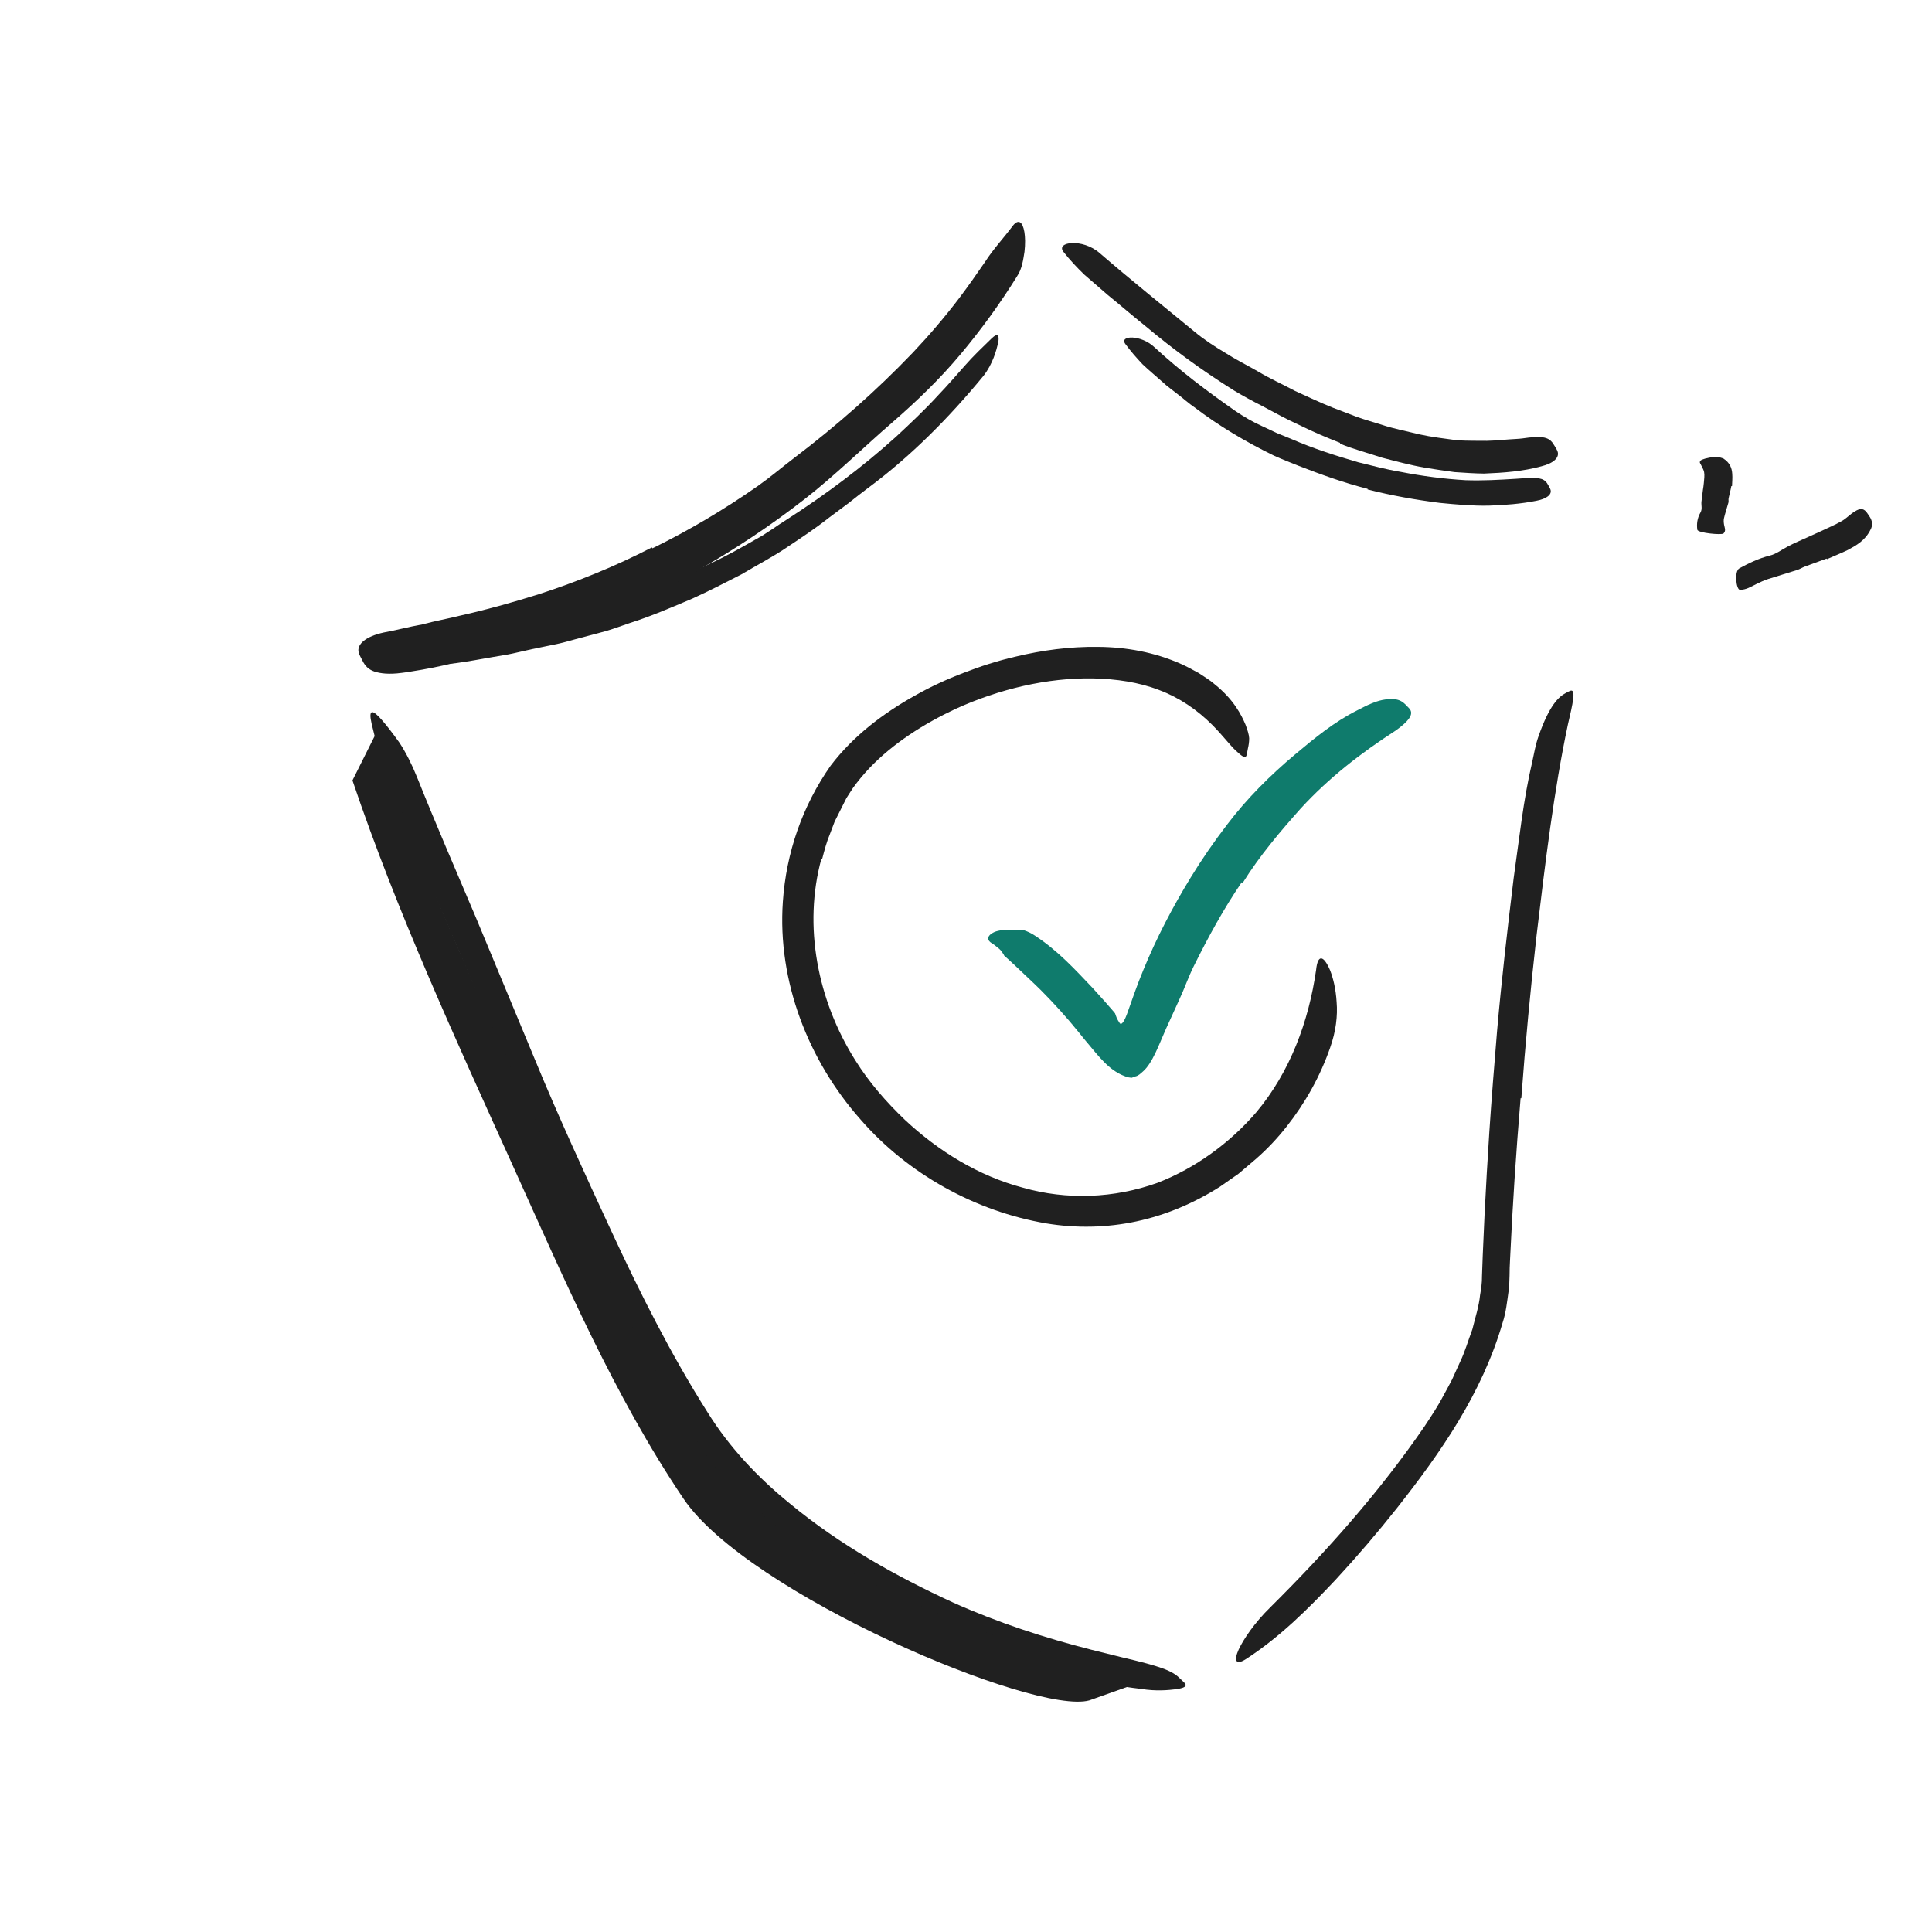
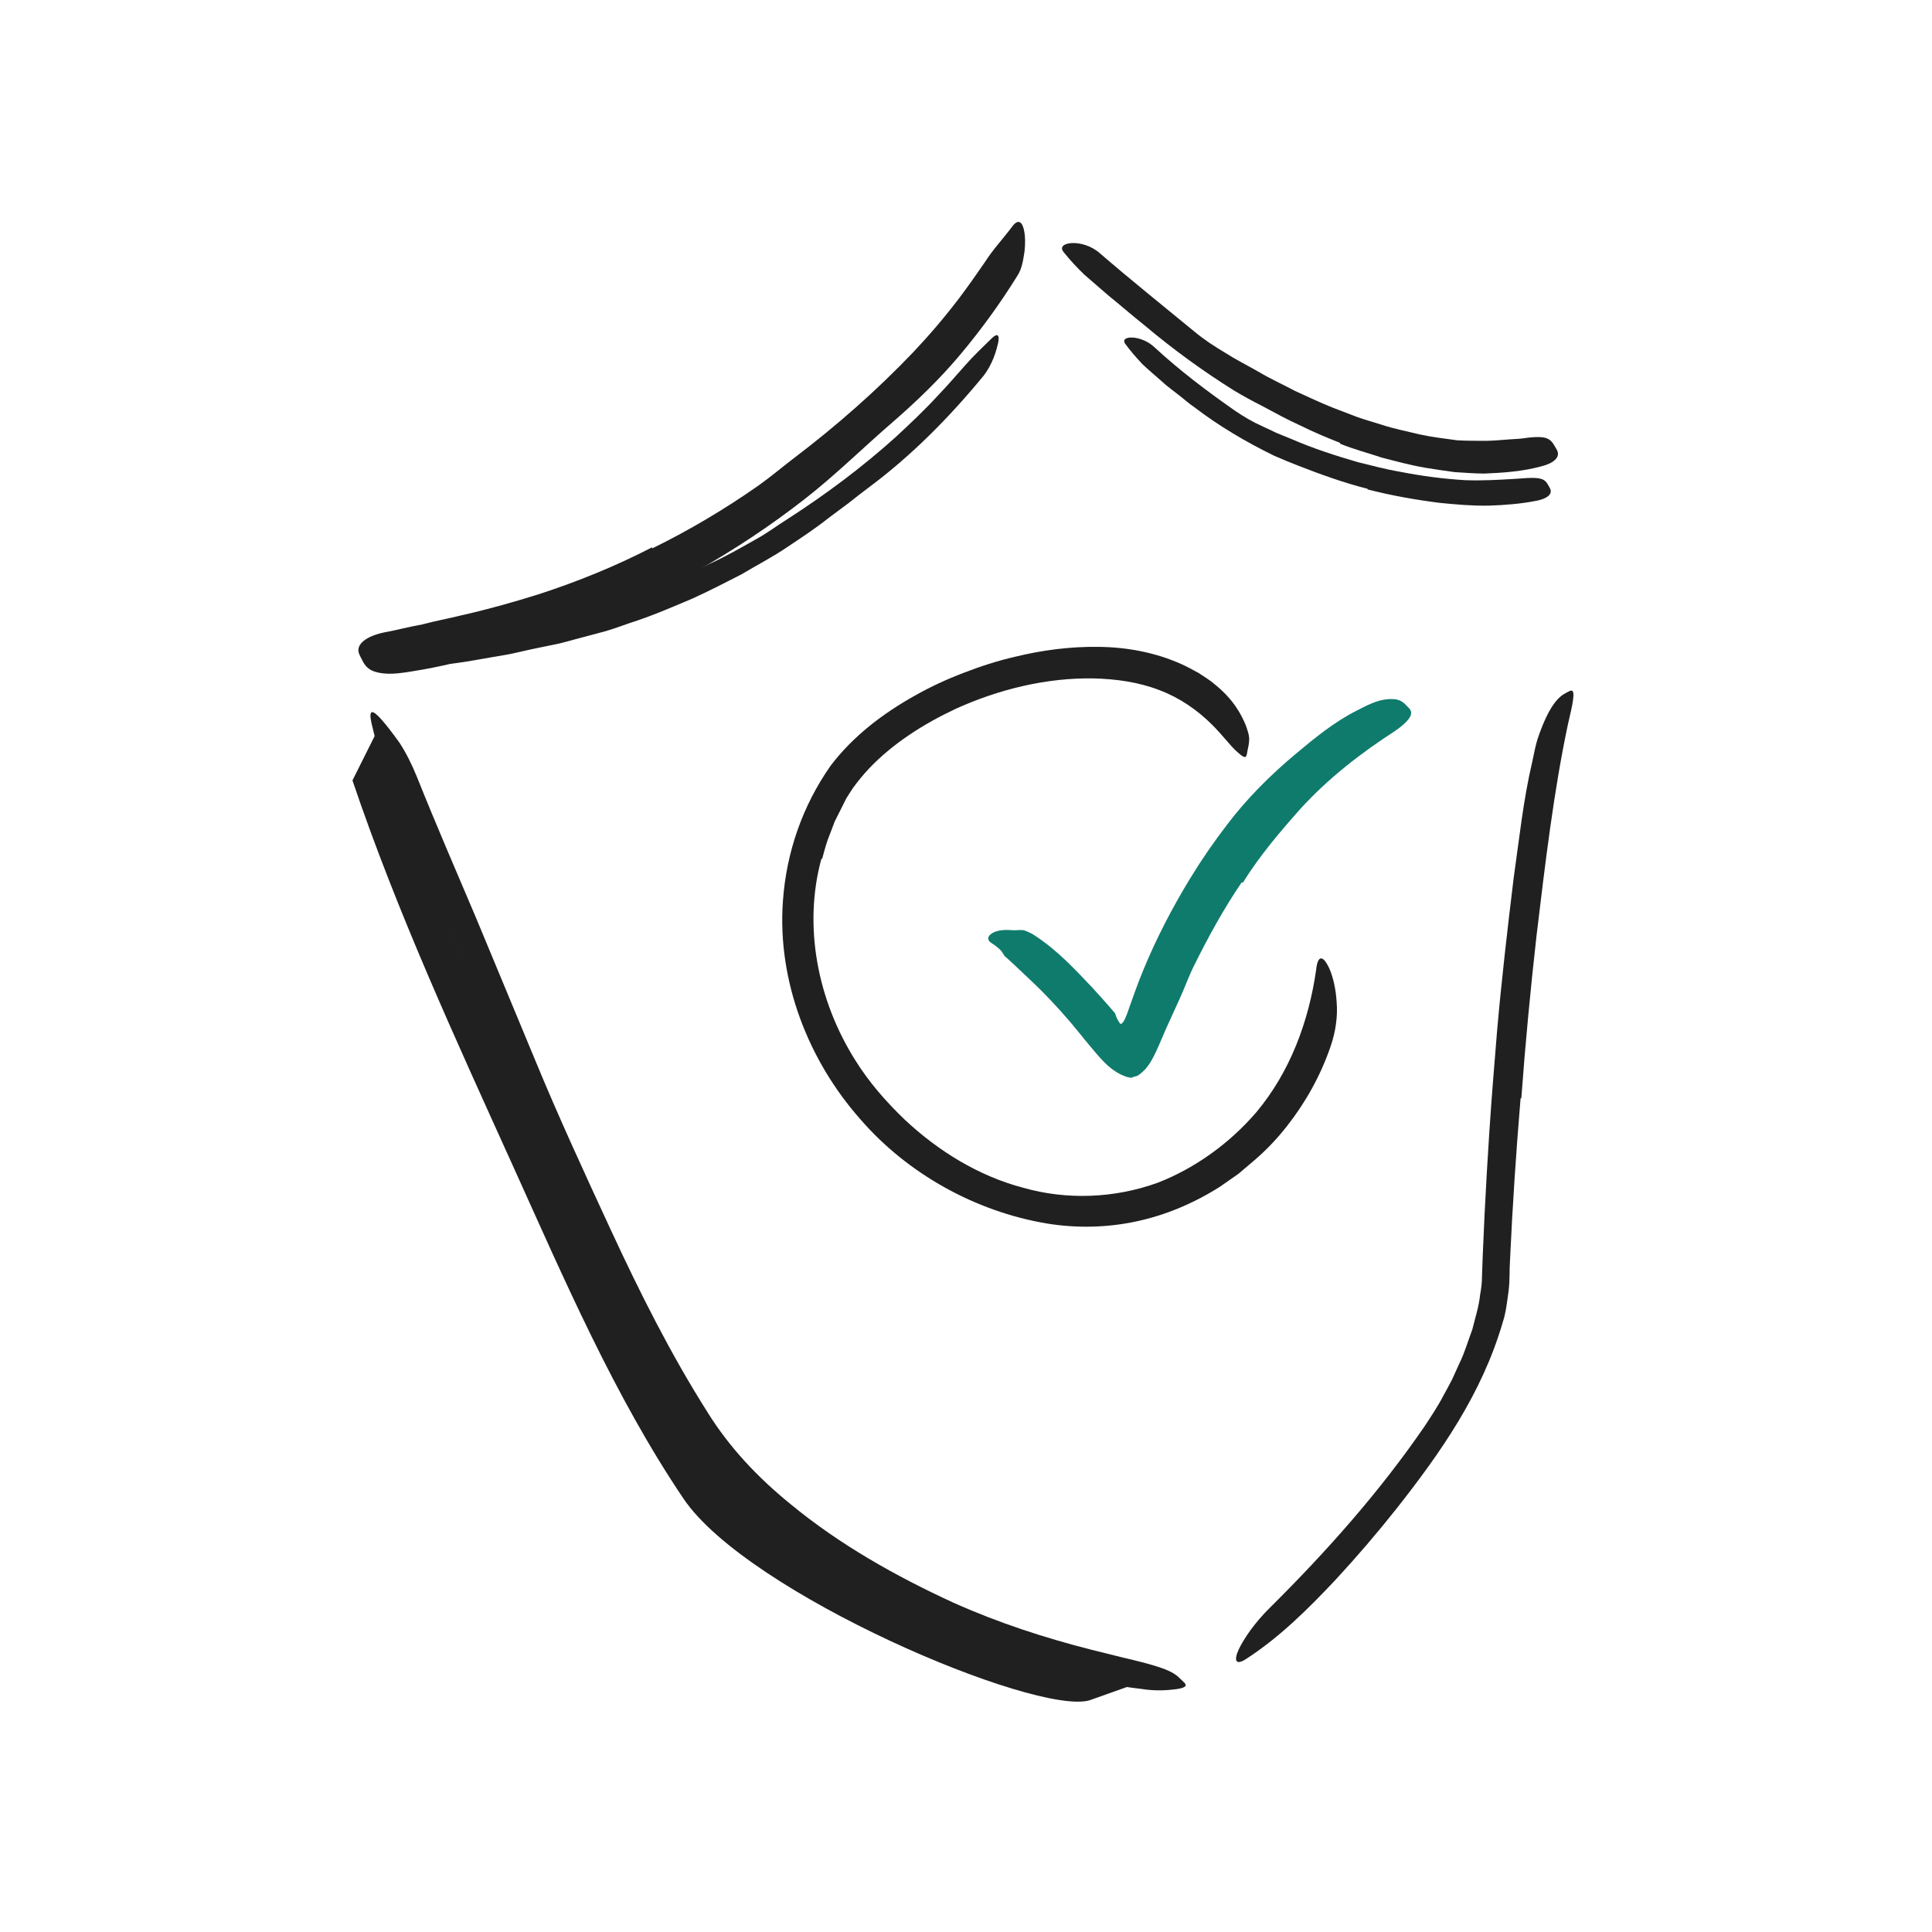
<svg xmlns="http://www.w3.org/2000/svg" width="148" height="148" viewBox="0 0 148 148" fill="none">
-   <path fill-rule="evenodd" clip-rule="evenodd" d="M50.63 44.819L52.49 44.072C53.103 43.805 53.698 43.5 54.305 43.215C55.527 42.665 56.692 41.999 57.86 41.336C58.728 40.876 59.505 40.271 60.338 39.755C63.244 37.883 66.038 35.801 68.626 33.47C69.758 32.42 70.89 31.352 71.924 30.217C72.608 29.507 73.249 28.755 73.906 28.017C74.557 27.274 75.276 26.589 75.989 25.897C76.443 25.474 76.575 25.687 76.461 26.273C76.326 26.84 76.052 27.88 75.338 28.794C72.735 31.958 69.831 34.909 66.496 37.382C65.999 37.752 65.508 38.138 65.016 38.529C64.511 38.906 64.003 39.284 63.494 39.664C62.498 40.453 61.432 41.161 60.378 41.862C59.229 42.651 57.982 43.289 56.787 44.004C55.545 44.636 54.308 45.281 53.039 45.854C51.458 46.523 49.886 47.207 48.251 47.725C47.636 47.932 47.029 48.164 46.406 48.347L44.525 48.849C43.896 49.007 43.277 49.207 42.645 49.338L40.749 49.727C40.26 49.838 39.775 49.947 39.289 50.057C38.804 50.168 38.313 50.227 37.826 50.319C36.85 50.486 35.875 50.674 34.889 50.805C34.453 50.841 34.028 50.895 33.587 50.92C31.951 51.02 31.424 50.866 31.075 50.362C30.996 50.245 30.892 50.131 30.846 50.014C30.693 49.623 31.344 49.256 32.493 49.06C33.348 48.944 34.209 48.828 35.076 48.711C35.938 48.544 36.807 48.394 37.685 48.27C38.567 48.17 39.439 47.979 40.315 47.793C41.188 47.597 42.083 47.479 42.949 47.236C45.537 46.573 48.128 45.822 50.609 44.777L50.63 44.819Z" fill="#202020" />
+   <path fill-rule="evenodd" clip-rule="evenodd" d="M50.631 44.819L52.491 44.072C53.104 43.805 53.699 43.5 54.306 43.215C55.528 42.665 56.693 41.999 57.861 41.336C58.729 40.876 59.506 40.271 60.339 39.755C63.245 37.883 66.039 35.801 68.627 33.47C69.759 32.42 70.891 31.352 71.925 30.217C72.609 29.507 73.25 28.755 73.907 28.017C74.558 27.274 75.277 26.589 75.99 25.897C76.444 25.474 76.576 25.687 76.462 26.273C76.327 26.84 76.053 27.88 75.339 28.794C72.736 31.958 69.832 34.909 66.497 37.382C66 37.752 65.509 38.138 65.017 38.529C64.512 38.906 64.004 39.284 63.495 39.664C62.499 40.453 61.433 41.161 60.379 41.862C59.23 42.651 57.983 43.289 56.788 44.004C55.546 44.636 54.309 45.281 53.04 45.854C51.459 46.523 49.887 47.207 48.252 47.725C47.637 47.932 47.03 48.164 46.407 48.347L44.526 48.849C43.897 49.007 43.278 49.207 42.646 49.338L40.75 49.727C40.261 49.838 39.776 49.947 39.29 50.057C38.805 50.168 38.314 50.227 37.827 50.319C36.851 50.486 35.876 50.674 34.89 50.805C34.454 50.841 34.029 50.895 33.588 50.92C31.952 51.02 31.425 50.866 31.076 50.362C30.997 50.245 30.893 50.131 30.847 50.014C30.694 49.623 31.345 49.256 32.494 49.06C33.349 48.944 34.21 48.828 35.077 48.711C35.939 48.544 36.808 48.394 37.686 48.27C38.568 48.17 39.44 47.979 40.316 47.793C41.189 47.597 42.084 47.479 42.95 47.236C45.538 46.573 48.129 45.822 50.61 44.777L50.631 44.819Z" fill="#202020" />
  <path fill-rule="evenodd" clip-rule="evenodd" d="M54.505 112.266C52.73 110.048 51.42 107.8 50.078 105.481C48.762 103.167 47.564 100.797 46.412 98.415C45.573 96.676 44.707 94.954 43.927 93.196L35.892 74.571C34.709 71.813 33.495 69.047 32.356 66.29C31.624 64.519 30.875 62.75 30.196 60.951C29.852 60.054 29.529 59.147 29.22 58.238C28.905 57.33 28.704 56.383 28.47 55.45C28.202 54.278 28.538 54.338 29.255 55.156C29.614 55.564 30.074 56.159 30.596 56.886C31.081 57.625 31.542 58.528 31.95 59.541C33.388 63.141 34.934 66.697 36.454 70.281C37.95 73.882 39.45 77.491 40.959 81.121C42.749 85.477 44.805 89.926 46.816 94.272C49.03 99.049 51.39 103.754 54.196 108.179C55.876 110.885 58.058 113.191 60.553 115.217C64.298 118.312 68.625 120.745 73.026 122.768C76.471 124.311 80.004 125.46 83.595 126.375C84.386 126.571 85.161 126.764 85.958 126.961C88.915 127.654 89.827 127.984 90.41 128.599C90.543 128.736 90.726 128.875 90.8 128.994C90.924 129.195 90.667 129.32 90.079 129.402C89.496 129.472 88.561 129.567 87.42 129.377C83.991 128.988 80.57 128.046 77.219 126.82C73.864 125.596 70.56 124.092 67.381 122.324C62.706 119.636 58.151 116.531 54.469 112.306L54.505 112.266Z" fill="#202020" />
  <path fill-rule="evenodd" clip-rule="evenodd" d="M116.484 84.133C116.138 88.266 115.863 92.413 115.673 96.558C115.619 97.322 115.672 98.04 115.566 98.889C115.449 99.71 115.366 100.556 115.112 101.309C113.527 106.763 110.351 111.284 107.016 115.523C105.525 117.405 103.957 119.238 102.339 120.987C100.248 123.212 98.053 125.404 95.452 127.089C94.641 127.614 94.513 127.186 94.888 126.362C95.272 125.548 96.102 124.311 97.32 123.119C101.611 118.859 105.677 114.293 109.133 109.256C109.633 108.493 110.15 107.725 110.575 106.905C110.795 106.5 111.024 106.095 111.233 105.681L111.808 104.417C112.219 103.58 112.464 102.694 112.79 101.832C113.004 100.953 113.296 100.07 113.379 99.211C113.462 98.732 113.534 98.28 113.527 97.747L113.585 96.169L113.725 93.016C113.828 90.916 113.954 88.816 114.089 86.718C114.259 84.135 114.47 81.554 114.683 78.976C115.026 75.07 115.48 71.155 115.951 67.285C116.38 64.282 116.683 61.318 117.378 58.353C117.521 57.7 117.626 57.053 117.856 56.403C118.693 54.016 119.402 53.371 119.954 53.083C120.09 53.018 120.238 52.92 120.345 52.902C120.714 52.853 120.494 53.861 120.103 55.523C119.031 60.583 118.374 66.097 117.708 71.655C117.242 75.786 116.845 79.958 116.54 84.132L116.484 84.133Z" fill="#202020" />
  <path fill-rule="evenodd" clip-rule="evenodd" d="M102.665 33.929C101.63 33.518 100.606 33.094 99.616 32.598C98.606 32.145 97.64 31.611 96.67 31.09C95.953 30.729 95.249 30.345 94.561 29.934C92.164 28.435 89.884 26.777 87.739 24.974C86.768 24.2 85.827 23.379 84.87 22.604L83.073 21.047C82.501 20.497 81.957 19.917 81.466 19.293C80.852 18.522 82.924 18.235 84.241 19.388C86.613 21.438 89.041 23.381 91.489 25.394C92.216 26.006 93.027 26.531 93.86 27.029C94.678 27.554 95.552 27.987 96.39 28.469C97.303 29.016 98.273 29.45 99.211 29.951C100.177 30.391 101.14 30.848 102.126 31.241L103.96 31.942C104.577 32.161 105.207 32.337 105.831 32.533C106.771 32.85 107.749 33.027 108.71 33.27C109.678 33.484 110.663 33.596 111.634 33.73C112.397 33.773 113.155 33.766 113.904 33.77C114.655 33.755 115.401 33.662 116.146 33.626C116.475 33.612 116.794 33.564 117.122 33.52C118.34 33.396 118.74 33.535 119.081 34.147C119.158 34.286 119.256 34.424 119.31 34.565C119.492 35.042 119.018 35.49 118.069 35.724C116.666 36.109 115.182 36.22 113.677 36.278C112.926 36.27 112.17 36.213 111.411 36.164C110.659 36.067 109.907 35.946 109.154 35.827C108.04 35.635 106.946 35.336 105.853 35.055C104.784 34.695 103.687 34.415 102.648 33.986L102.665 33.929Z" fill="#202020" />
-   <path fill-rule="evenodd" clip-rule="evenodd" d="M62.924 65.779C61.515 70.923 62.62 76.627 65.519 81.22C66.568 82.909 67.891 84.416 69.324 85.789C71.878 88.175 74.955 90.081 78.344 90.977C81.713 91.943 85.353 91.799 88.662 90.612C91.564 89.491 94.223 87.552 96.239 85.202C98.826 82.118 100.255 78.249 100.82 74.302C100.946 73.069 101.397 73.176 101.887 74.319C102.114 74.891 102.332 75.731 102.392 76.766C102.481 77.803 102.335 79.022 101.897 80.25C101.139 82.433 100.002 84.472 98.57 86.288C97.859 87.195 97.051 88.05 96.185 88.802L94.875 89.915L93.457 90.905C91.508 92.144 89.337 93.076 87.06 93.563C84.785 94.054 82.423 94.095 80.153 93.719C74.734 92.8 69.551 89.939 65.929 85.766C61.921 81.249 59.545 75.158 59.971 69.072C60.226 65.331 61.463 61.739 63.636 58.646C65.37 56.366 67.651 54.651 70.065 53.297C71.273 52.612 72.533 52.032 73.822 51.541C75.108 51.041 76.422 50.618 77.763 50.309C79.842 49.805 81.966 49.524 84.115 49.553C86.26 49.569 88.449 49.957 90.498 50.873C90.948 51.074 91.377 51.318 91.812 51.55C92.218 51.83 92.658 52.073 93.037 52.409C94.515 53.59 95.093 54.759 95.421 55.532C95.568 55.938 95.675 56.258 95.693 56.551C95.694 56.852 95.65 57.105 95.597 57.33C95.547 57.537 95.529 57.781 95.474 57.904C95.378 58.116 95.122 57.925 94.66 57.493C94.201 57.062 93.665 56.338 92.88 55.545C91.715 54.38 90.36 53.447 88.792 52.859C87.235 52.257 85.501 52.009 83.743 51.969C80.214 51.909 76.538 52.785 73.201 54.303C70.741 55.458 68.398 56.953 66.582 58.86C66.134 59.338 65.72 59.836 65.346 60.355C65.166 60.616 65.008 60.886 64.834 61.15L64.388 62.041L63.94 62.933L63.583 63.873C63.321 64.493 63.155 65.141 62.984 65.787L62.924 65.779Z" fill="#202020" />
-   <path fill-rule="evenodd" clip-rule="evenodd" d="M95.121 67.589C93.743 69.607 92.552 71.788 91.439 74.032C91.032 74.852 90.737 75.721 90.347 76.556L89.328 78.793C88.799 79.974 88.293 81.436 87.564 82.071C87.383 82.228 87.222 82.4 86.996 82.453C86.942 82.471 86.882 82.488 86.814 82.501L86.763 82.506L86.749 82.508H86.746C86.743 82.498 86.766 82.601 86.754 82.557H86.749L86.725 82.556L86.63 82.555C86.511 82.543 86.4 82.526 86.29 82.49C85.855 82.337 85.395 82.092 84.93 81.686C84.463 81.283 84.019 80.755 83.606 80.255L83.049 79.59L82.659 79.104C81.734 77.958 80.751 76.872 79.743 75.858C79.091 75.212 78.415 74.598 77.775 73.982L77.29 73.533L77.05 73.317C77.01 73.28 76.972 73.245 76.93 73.214C76.912 73.148 76.873 73.113 76.844 73.061C76.733 72.852 76.576 72.705 76.418 72.582C76.263 72.451 76.103 72.327 75.957 72.243C75.654 72.06 75.51 71.712 76.172 71.399C76.507 71.257 76.996 71.207 77.541 71.255C77.809 71.289 78.184 71.2 78.483 71.277C78.754 71.373 79.029 71.502 79.273 71.669C81.043 72.825 82.365 74.28 83.701 75.683L84.668 76.757L85.139 77.297L85.371 77.566C85.444 77.651 85.409 77.629 85.433 77.667C85.492 77.826 85.544 78.045 85.772 78.371C85.858 78.488 85.915 78.41 85.96 78.382C86.007 78.34 86.049 78.281 86.091 78.212C86.18 78.055 86.234 77.941 86.331 77.682C86.728 76.567 87.118 75.421 87.581 74.313C88.585 71.868 89.82 69.498 91.212 67.224C92.067 65.823 93.004 64.468 94.007 63.162C95.516 61.172 97.308 59.385 99.218 57.785C100.699 56.546 102.197 55.306 103.953 54.424C104.338 54.233 104.707 54.023 105.115 53.867C105.862 53.556 106.419 53.533 106.811 53.559C107.209 53.597 107.474 53.761 107.717 54.022C107.827 54.142 107.958 54.253 108.034 54.376C108.289 54.794 107.796 55.336 106.918 55.961C104.268 57.675 101.818 59.563 99.648 61.926C98.076 63.693 96.499 65.542 95.198 67.632L95.121 67.589Z" fill="#0F7B6C" />
+   <path fill-rule="evenodd" clip-rule="evenodd" d="M62.925 65.779C61.516 70.923 62.621 76.627 65.52 81.22C66.569 82.909 67.892 84.416 69.325 85.789C71.879 88.175 74.956 90.081 78.345 90.977C81.714 91.943 85.354 91.799 88.663 90.612C91.565 89.491 94.224 87.552 96.24 85.202C98.827 82.118 100.256 78.249 100.821 74.302C100.947 73.069 101.398 73.176 101.888 74.319C102.115 74.891 102.333 75.731 102.393 76.766C102.482 77.803 102.336 79.022 101.898 80.25C101.14 82.433 100.003 84.472 98.571 86.288C97.86 87.195 97.052 88.05 96.186 88.802L94.876 89.915L93.458 90.905C91.509 92.144 89.338 93.076 87.061 93.563C84.786 94.054 82.424 94.095 80.154 93.719C74.735 92.8 69.552 89.939 65.93 85.766C61.922 81.249 59.546 75.158 59.972 69.072C60.227 65.331 61.464 61.739 63.637 58.646C65.371 56.366 67.652 54.651 70.066 53.297C71.274 52.612 72.534 52.032 73.823 51.541C75.109 51.041 76.423 50.618 77.764 50.309C79.843 49.805 81.967 49.524 84.116 49.553C86.261 49.569 88.45 49.957 90.499 50.873C90.949 51.074 91.378 51.318 91.813 51.55C92.219 51.83 92.659 52.073 93.038 52.409C94.516 53.59 95.094 54.759 95.422 55.532C95.569 55.938 95.676 56.258 95.694 56.551C95.695 56.852 95.651 57.105 95.598 57.33C95.548 57.537 95.53 57.781 95.475 57.904C95.379 58.116 95.123 57.925 94.661 57.493C94.202 57.062 93.666 56.338 92.881 55.545C91.716 54.38 90.361 53.447 88.793 52.859C87.236 52.257 85.502 52.009 83.744 51.969C80.215 51.909 76.539 52.785 73.202 54.303C70.742 55.458 68.399 56.953 66.583 58.86C66.135 59.338 65.721 59.836 65.347 60.355C65.167 60.616 65.009 60.886 64.835 61.15L64.389 62.041L63.941 62.933L63.584 63.873C63.322 64.493 63.156 65.141 62.985 65.787L62.925 65.779Z" fill="#202020" />
+   <path fill-rule="evenodd" clip-rule="evenodd" d="M95.122 67.589C93.744 69.607 92.553 71.788 91.44 74.032C91.033 74.852 90.737 75.721 90.347 76.556L89.328 78.793C88.8 79.974 88.293 81.436 87.565 82.071C87.384 82.228 87.223 82.4 86.997 82.453C86.943 82.471 86.883 82.488 86.815 82.501L86.763 82.506L86.75 82.508H86.747C86.743 82.498 86.766 82.601 86.755 82.557H86.749L86.725 82.556L86.631 82.555C86.512 82.543 86.4 82.526 86.291 82.49C85.855 82.337 85.396 82.092 84.93 81.686C84.463 81.283 84.019 80.755 83.606 80.255L83.05 79.59L82.659 79.104C81.735 77.958 80.751 76.872 79.743 75.858C79.091 75.212 78.415 74.598 77.776 73.982L77.291 73.533L77.051 73.317C77.011 73.28 76.972 73.245 76.93 73.214C76.913 73.148 76.873 73.113 76.845 73.061C76.733 72.852 76.576 72.705 76.418 72.582C76.264 72.451 76.104 72.327 75.957 72.243C75.655 72.06 75.51 71.712 76.173 71.399C76.507 71.257 76.997 71.207 77.542 71.255C77.81 71.289 78.185 71.2 78.483 71.277C78.754 71.373 79.03 71.502 79.274 71.669C81.044 72.825 82.365 74.28 83.702 75.683L84.669 76.757L85.14 77.297L85.372 77.566C85.444 77.651 85.409 77.629 85.434 77.667C85.492 77.826 85.545 78.045 85.773 78.371C85.858 78.488 85.916 78.41 85.96 78.382C86.007 78.34 86.05 78.281 86.092 78.212C86.181 78.055 86.234 77.941 86.331 77.682C86.729 76.567 87.118 75.421 87.581 74.313C88.586 71.868 89.82 69.498 91.212 67.224C92.068 65.823 93.005 64.468 94.008 63.162C95.516 61.172 97.309 59.385 99.218 57.785C100.699 56.546 102.197 55.306 103.953 54.424C104.338 54.233 104.707 54.023 105.115 53.867C105.862 53.556 106.419 53.533 106.811 53.559C107.209 53.597 107.474 53.761 107.717 54.022C107.827 54.142 107.958 54.253 108.034 54.376C108.289 54.794 107.796 55.336 106.918 55.961C104.268 57.675 101.818 59.563 99.649 61.926C98.076 63.693 96.499 65.542 95.199 67.632L95.122 67.589Z" fill="#0F7B6C" />
  <path fill-rule="evenodd" clip-rule="evenodd" d="M49.981 42.002C52.78 40.629 55.489 39.023 58.072 37.216C59.011 36.552 59.888 35.807 60.802 35.107C64.038 32.655 67.119 29.952 69.946 26.994C71.192 25.675 72.379 24.285 73.467 22.853C74.163 21.931 74.828 20.982 75.478 20.035C76.096 19.066 76.902 18.221 77.579 17.304C78.011 16.75 78.337 16.981 78.471 17.767C78.539 18.162 78.548 18.686 78.48 19.289C78.383 19.871 78.303 20.589 77.909 21.167C76.606 23.266 75.163 25.248 73.591 27.128C72.02 29.008 70.248 30.717 68.391 32.33C66.164 34.247 63.997 36.399 61.622 38.246C59.018 40.278 56.253 42.11 53.375 43.736C51.596 44.724 49.785 45.657 47.922 46.475C45.109 47.737 42.167 48.724 39.224 49.566C36.942 50.243 34.674 50.893 32.321 51.303C31.802 51.38 31.296 51.487 30.769 51.546C29.793 51.677 29.137 51.591 28.681 51.443C28.223 51.284 27.96 51.011 27.752 50.58C27.656 50.383 27.533 50.19 27.479 49.994C27.301 49.336 28.064 48.743 29.385 48.454C30.37 48.275 31.353 48.009 32.345 47.834C33.328 47.566 34.327 47.394 35.32 47.143C37.315 46.698 39.311 46.136 41.298 45.512C44.24 44.554 47.15 43.378 49.939 41.934L49.981 42.002Z" fill="#202020" />
-   <path fill-rule="evenodd" clip-rule="evenodd" d="M87.183 128.927C74.632 125.234 59.776 119.806 54.081 111.363C48.786 103.516 44.938 94.546 41.035 85.918C36.642 76.213 32.127 66.422 28.721 56.343L27 59.783C30.407 69.865 34.922 79.654 39.313 89.359C43.218 97.989 47.065 106.958 52.359 114.805C57.279 122.095 79.303 131.419 83.448 130.256L87.183 128.927Z" fill="#202020" />
-   <path fill-rule="evenodd" clip-rule="evenodd" d="M104.769 37.447C102.964 36.99 101.207 36.356 99.478 35.684C98.847 35.435 98.216 35.184 97.599 34.908C95.45 33.861 93.388 32.641 91.496 31.198C91.059 30.904 90.668 30.541 90.248 30.224C89.838 29.892 89.401 29.596 89.022 29.235C88.522 28.785 87.999 28.36 87.511 27.893C87.049 27.402 86.605 26.893 86.207 26.351C85.71 25.683 87.409 25.613 88.451 26.614C90.368 28.384 92.434 29.947 94.608 31.465C95.263 31.913 95.962 32.324 96.707 32.656L97.814 33.176L98.947 33.639C100.588 34.352 102.3 34.903 104.027 35.406C105.102 35.667 106.174 35.961 107.269 36.142C108.918 36.467 110.6 36.688 112.269 36.785C113.57 36.831 114.846 36.758 116.126 36.678L116.967 36.62C118.019 36.566 118.356 36.687 118.608 37.175C118.665 37.285 118.74 37.397 118.776 37.508C118.898 37.886 118.476 38.217 117.683 38.364C116.51 38.596 115.289 38.694 114.049 38.733C112.809 38.758 111.554 38.647 110.3 38.523C108.44 38.288 106.583 37.959 104.761 37.492L104.769 37.447Z" fill="#202020" />
-   <path fill-rule="evenodd" clip-rule="evenodd" d="M132.627 37.239C132.578 37.551 132.479 37.863 132.419 38.171C132.396 38.283 132.434 38.393 132.403 38.506C132.296 38.902 132.159 39.296 132.068 39.686C132.028 39.859 132.045 40.032 132.074 40.204C132.111 40.423 132.242 40.644 132.03 40.864C131.9 41.001 130.064 40.827 130.023 40.58C129.963 40.14 130.013 39.703 130.267 39.255C130.42 38.987 130.314 38.713 130.338 38.442C130.375 38.147 130.412 37.843 130.449 37.544C130.477 37.36 130.51 37.174 130.523 36.99C130.544 36.711 130.592 36.427 130.542 36.155C130.497 35.944 130.361 35.745 130.27 35.542C130.25 35.497 130.209 35.456 130.217 35.408C130.212 35.322 130.272 35.259 130.409 35.204C130.529 35.152 130.679 35.113 130.883 35.072L131.149 35.019C131.423 34.973 131.726 35.014 132.011 35.118C132.537 35.462 132.671 35.877 132.697 36.296C132.724 36.608 132.691 36.924 132.681 37.236L132.627 37.239Z" fill="#202020" />
-   <path fill-rule="evenodd" clip-rule="evenodd" d="M139.926 42.789C139.371 42.994 138.814 43.198 138.262 43.401C138.058 43.474 137.879 43.598 137.671 43.664C136.935 43.893 136.187 44.125 135.456 44.352C135.133 44.46 134.822 44.602 134.521 44.752C134.133 44.943 133.758 45.187 133.289 45.181C133.005 45.185 132.838 43.778 133.236 43.541C133.969 43.14 134.715 42.775 135.566 42.562C136.078 42.44 136.503 42.092 136.973 41.851C137.488 41.581 138.033 41.357 138.57 41.11C138.902 40.959 139.235 40.808 139.564 40.658C140.062 40.421 140.576 40.204 141.056 39.932C141.435 39.734 141.729 39.377 142.107 39.169C142.187 39.119 142.266 39.069 142.358 39.039C142.699 38.935 142.865 39.03 143.116 39.417C143.174 39.505 143.235 39.589 143.284 39.678C143.45 39.976 143.443 40.307 143.294 40.569C142.881 41.406 142.229 41.762 141.548 42.132C141.033 42.382 140.488 42.594 139.952 42.835L139.926 42.789Z" fill="#202020" />
+   <path fill-rule="evenodd" clip-rule="evenodd" d="M87.184 128.928C74.632 125.235 59.777 119.806 54.081 111.364C48.787 103.517 44.939 94.546 41.035 85.918C36.643 76.213 32.128 66.422 28.721 56.343L27 59.783C30.408 69.865 34.922 79.654 39.314 89.359C43.219 97.989 47.065 106.958 52.36 114.805C57.279 122.096 79.304 131.419 83.449 130.256L87.184 128.928Z" fill="#202020" />
+   <path fill-rule="evenodd" clip-rule="evenodd" d="M104.769 37.447C102.964 36.99 101.207 36.356 99.478 35.684C98.848 35.435 98.217 35.184 97.599 34.908C95.45 33.861 93.389 32.641 91.496 31.198C91.06 30.904 90.669 30.541 90.248 30.224C89.839 29.892 89.402 29.596 89.022 29.235C88.523 28.785 87.999 28.36 87.512 27.893C87.05 27.402 86.605 26.893 86.207 26.351C85.711 25.683 87.409 25.613 88.451 26.614C90.369 28.384 92.435 29.947 94.608 31.465C95.263 31.913 95.962 32.324 96.707 32.656L97.814 33.176L98.947 33.639C100.588 34.352 102.3 34.903 104.027 35.406C105.102 35.667 106.174 35.961 107.269 36.142C108.918 36.467 110.6 36.688 112.269 36.785C113.57 36.831 114.846 36.758 116.126 36.678L116.967 36.62C118.019 36.566 118.356 36.687 118.608 37.175C118.665 37.285 118.74 37.397 118.776 37.508C118.898 37.886 118.476 38.217 117.683 38.364C116.51 38.596 115.289 38.694 114.049 38.733C112.809 38.758 111.554 38.647 110.3 38.523C108.44 38.288 106.583 37.959 104.761 37.492L104.769 37.447Z" fill="#202020" />
</svg>
